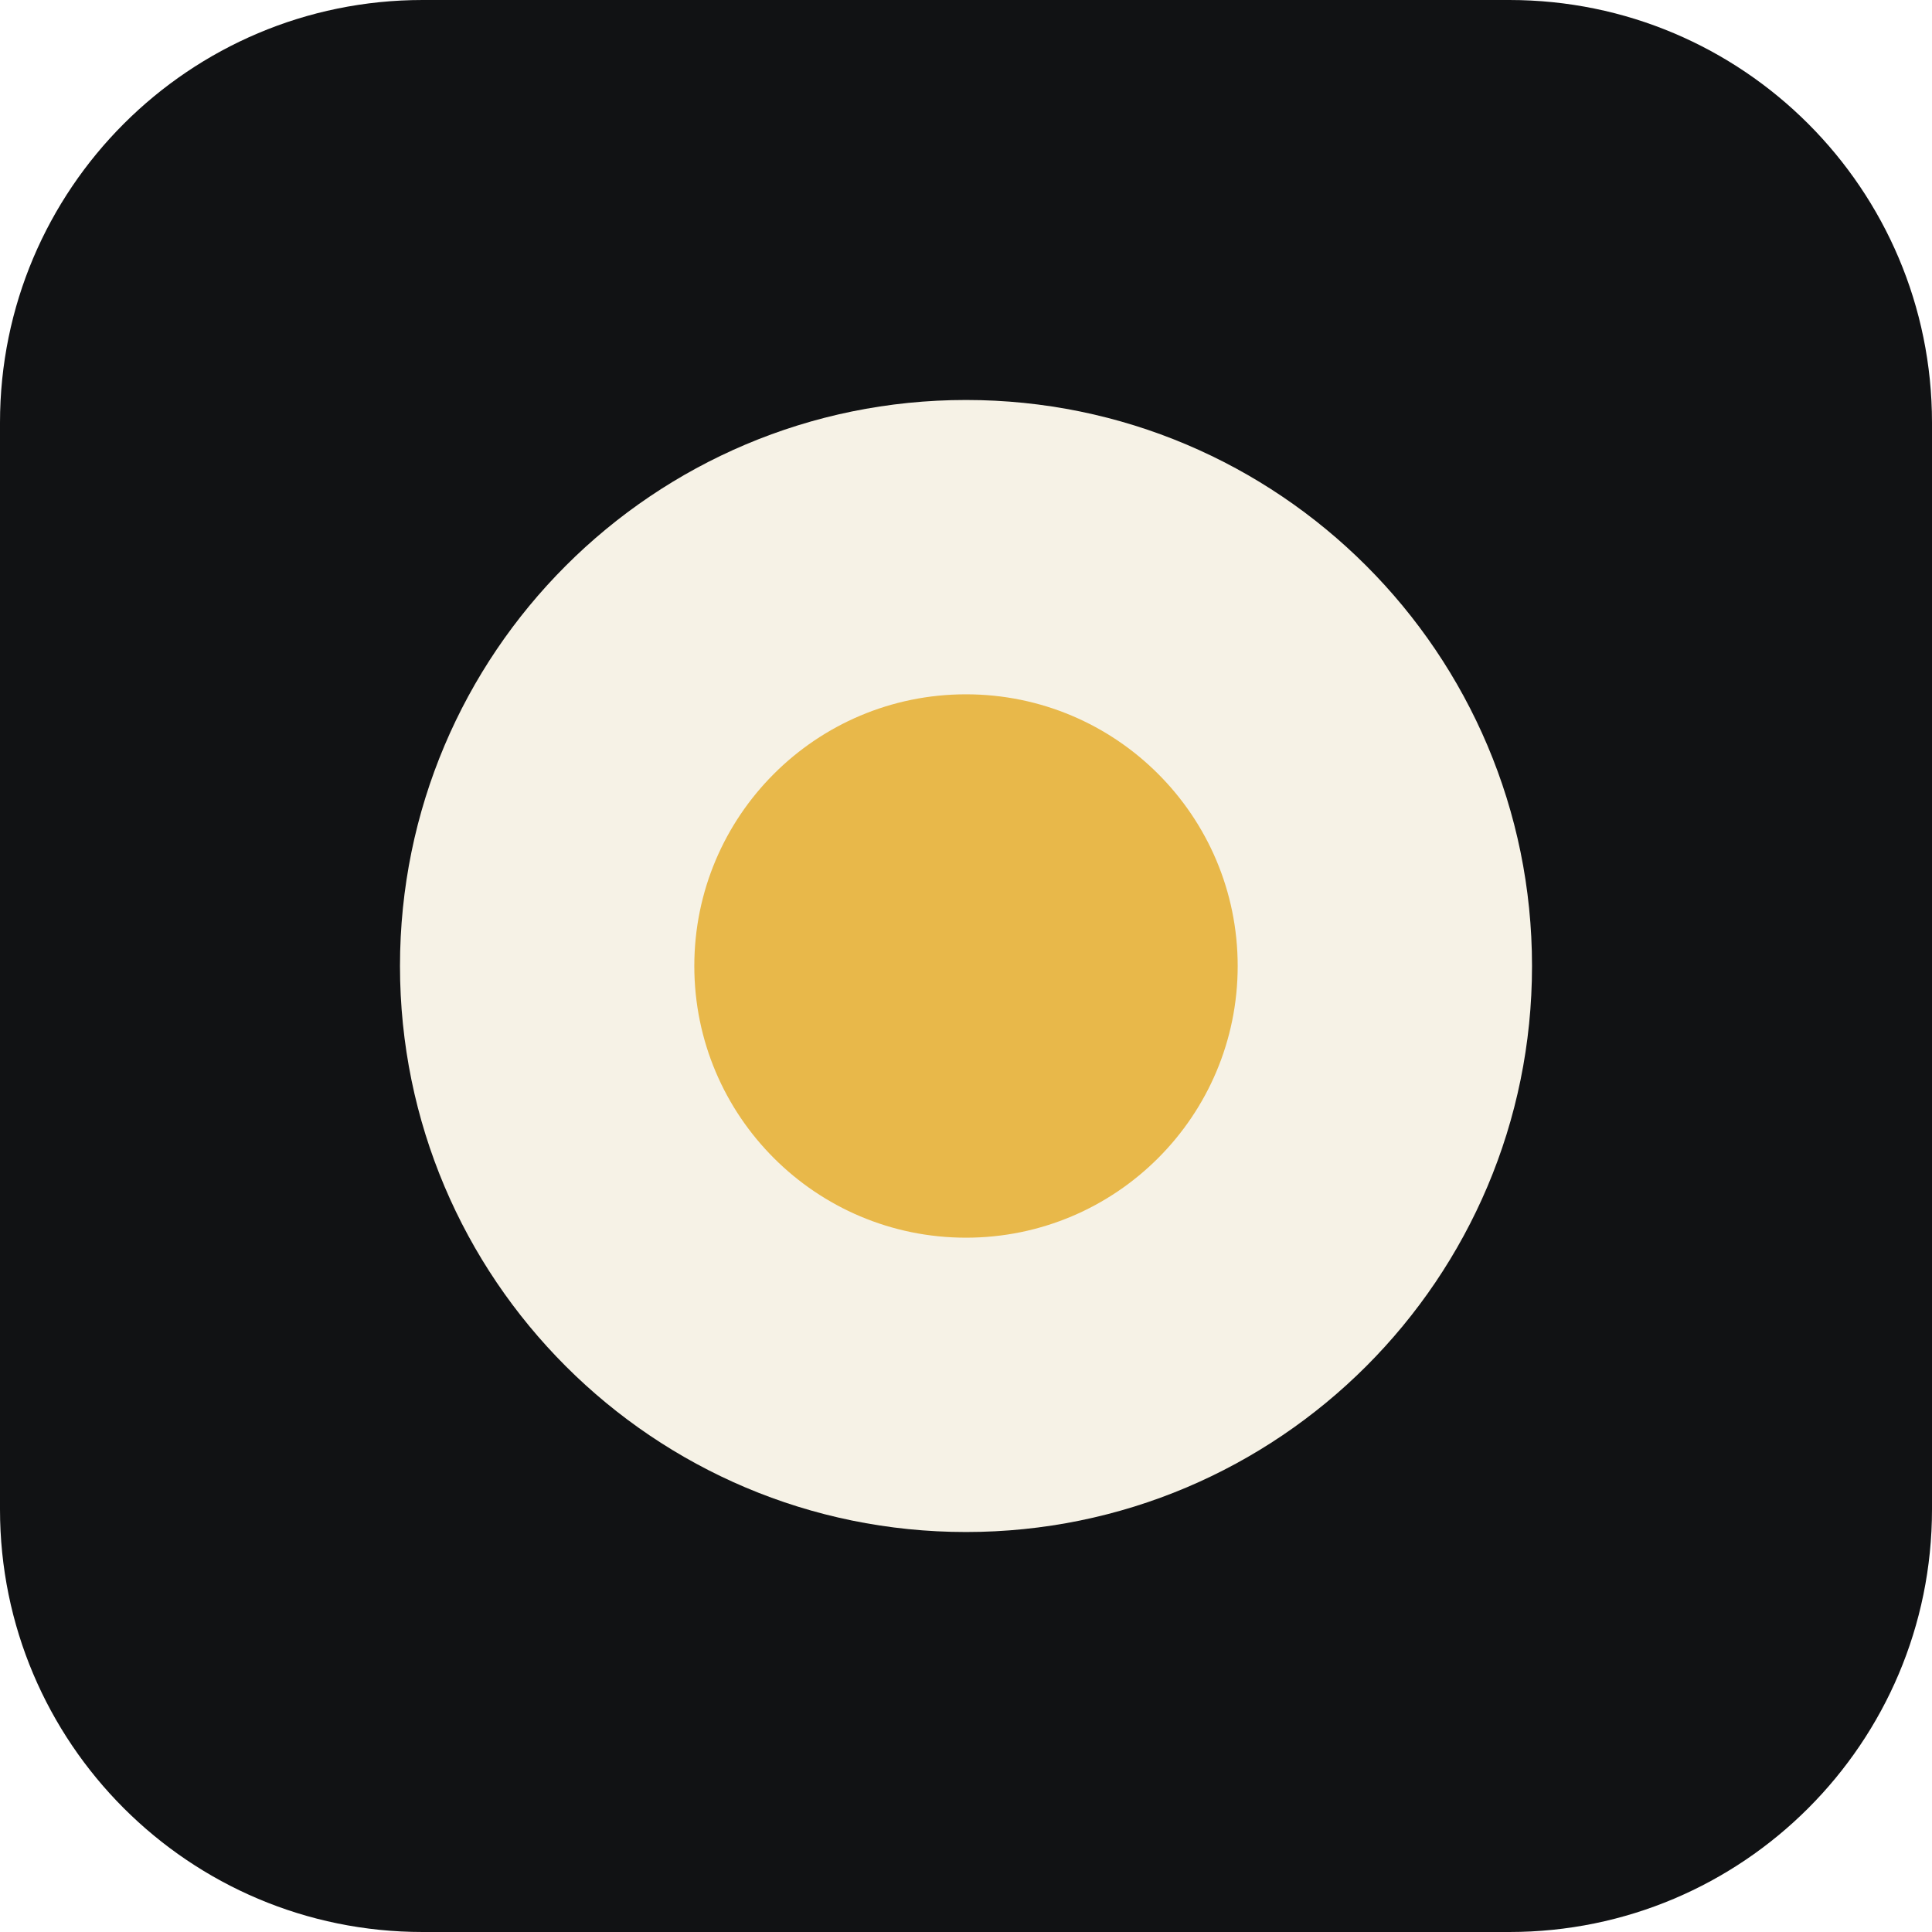
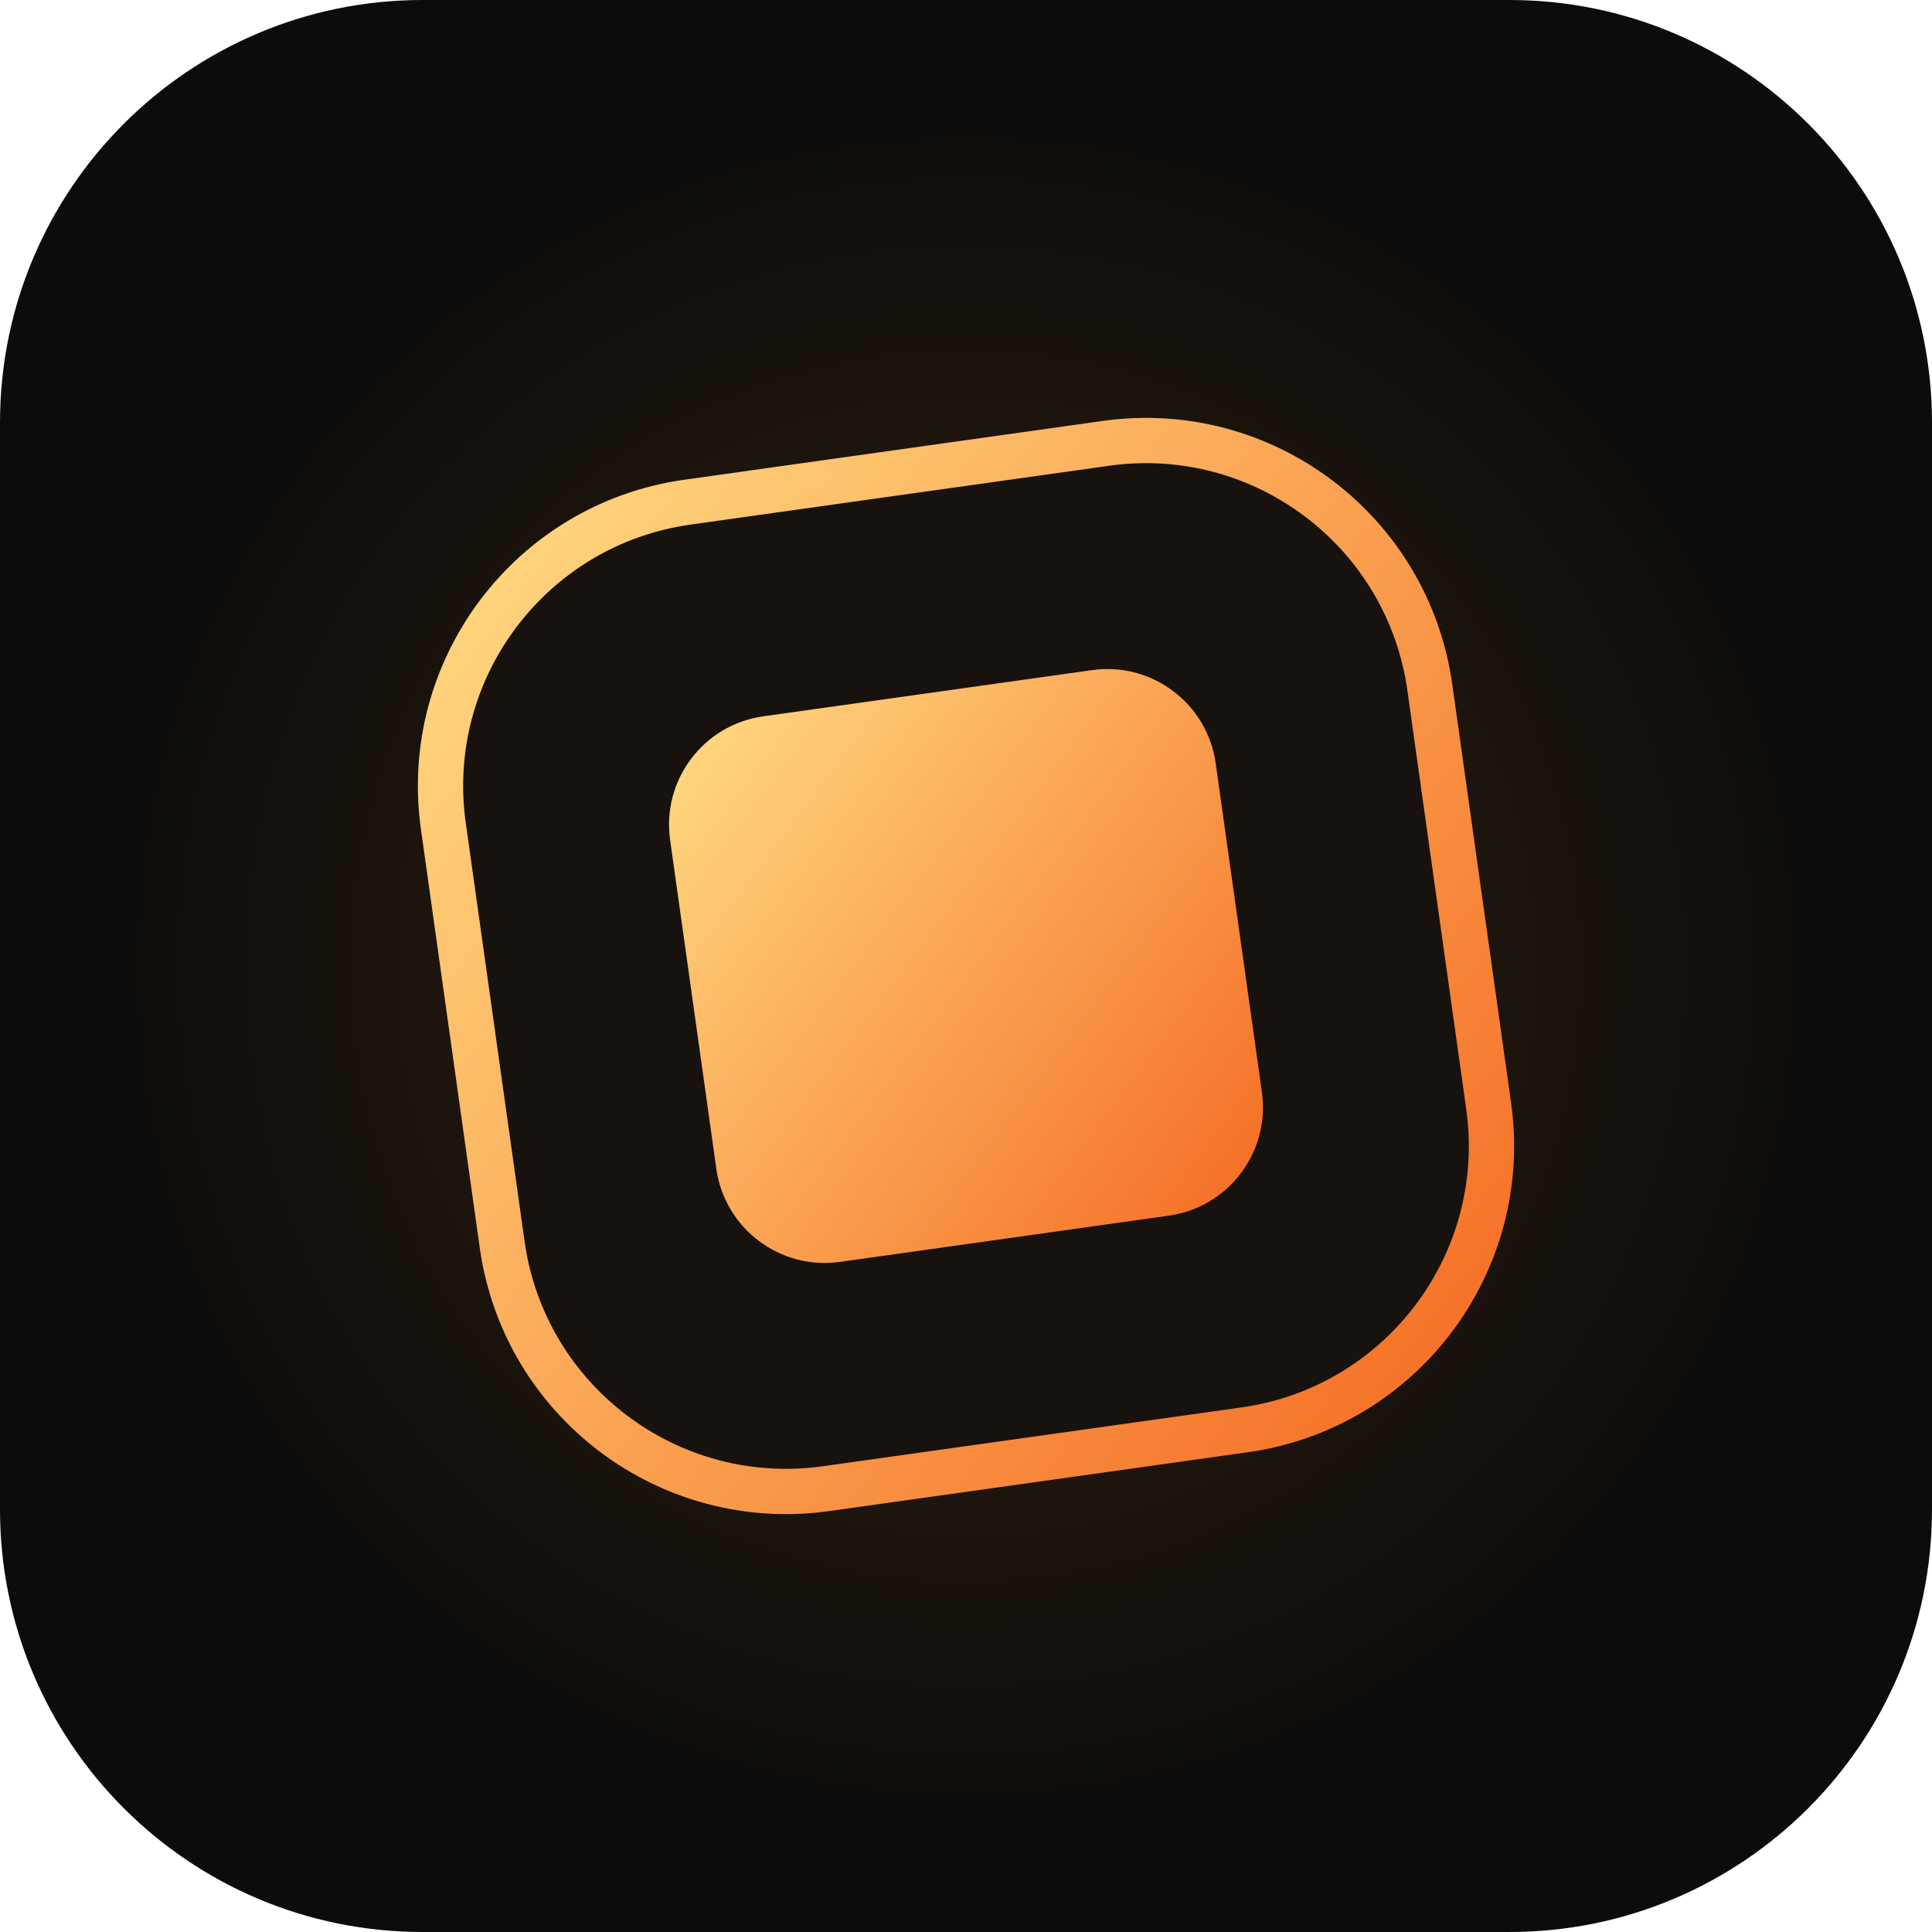
<svg xmlns="http://www.w3.org/2000/svg" viewBox="0 0 512 512">
-   <rect width="512" height="512" rx="112" fill="#111214" />
-   <circle cx="256" cy="256" r="150" fill="#f6f2e6" />
-   <circle cx="256" cy="256" r="72" fill="#e8b84a" />
+   <defs>
+     <linearGradient id="amber" x1="0" y1="0" x2="1" y2="1">
+       <stop stop-color="#ffdb83" />
+       <stop offset="1" stop-color="#f56b22" />
+     </linearGradient>
+     <radialGradient id="glow">
+       <stop stop-color="#f58b29" stop-opacity=".18" />
+       <stop offset="1" stop-color="#f58b29" stop-opacity="0" />
+     </radialGradient>
+   </defs>
+   <rect width="512" height="512" rx="112" fill="#0d0c0b" />
+   <circle cx="256" cy="256" r="230" fill="url(#glow)" />
+   <g transform="rotate(-8 256 256)">
+     <rect x="124" y="124" width="264" height="264" rx="76" fill="#18120e" stroke="url(#amber)" stroke-width="12" />
+     <rect x="183" y="183" width="146" height="146" rx="29" fill="url(#amber)" />
+   </g>
</svg>
